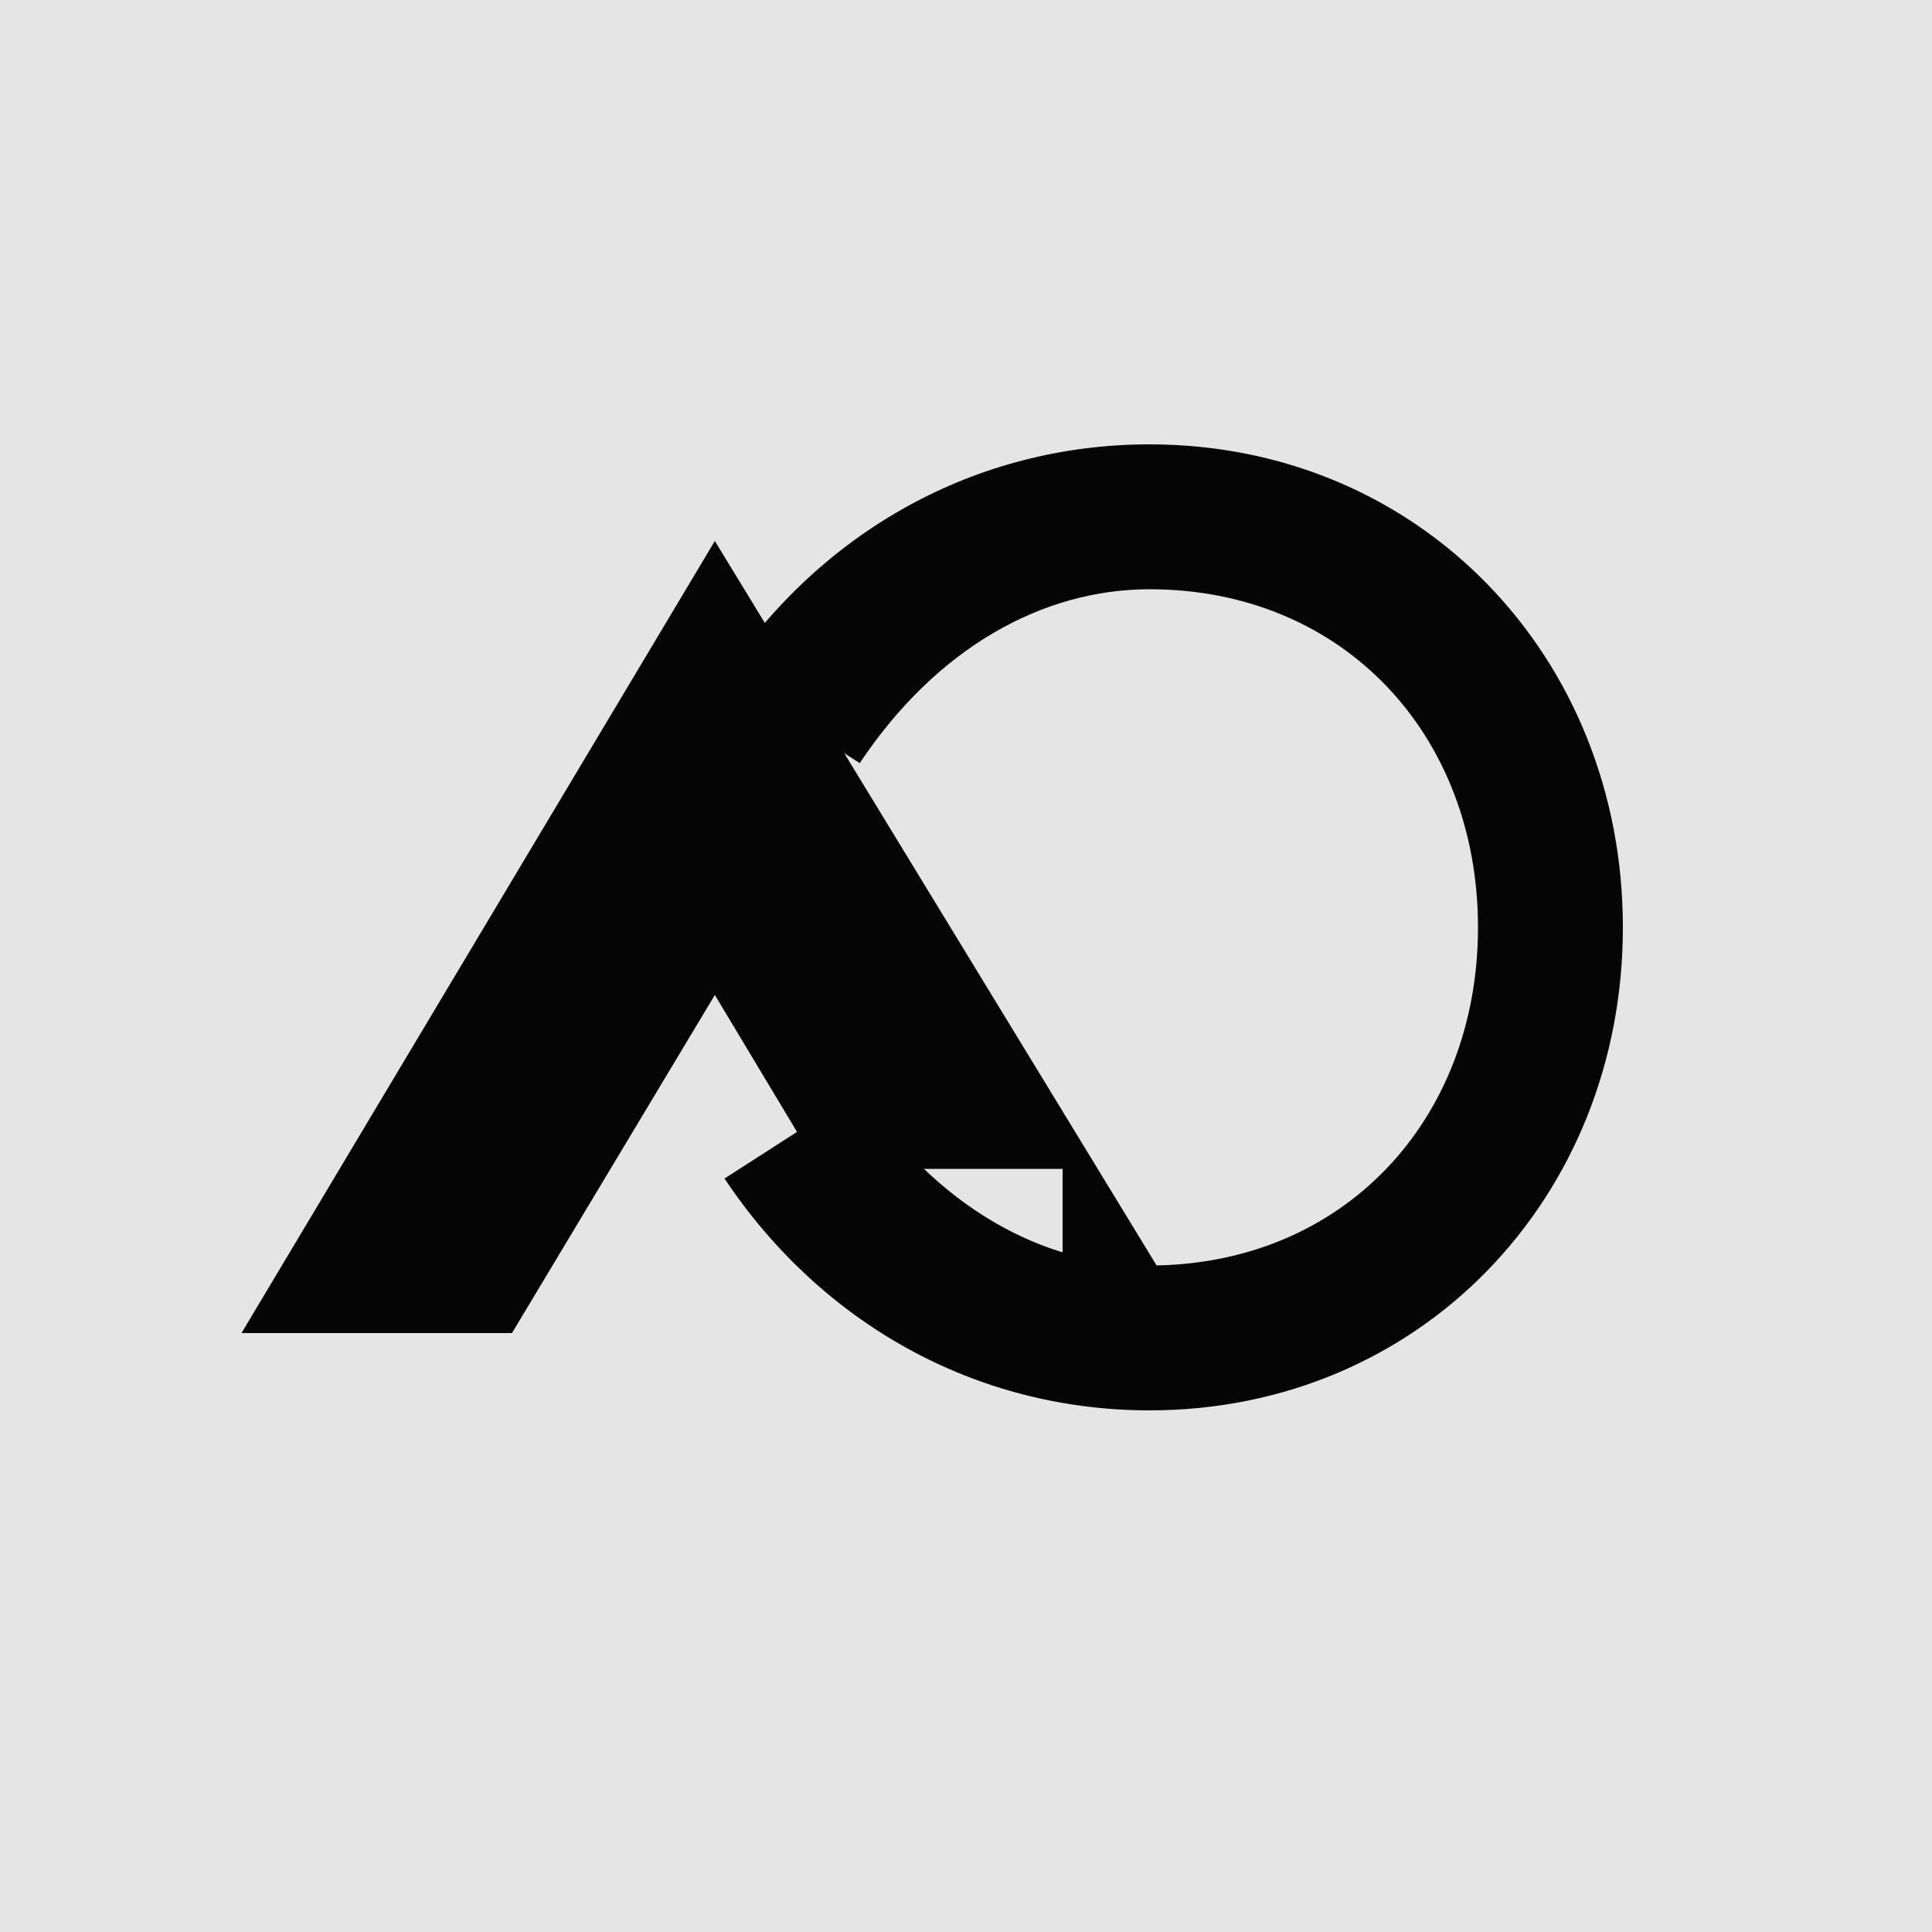
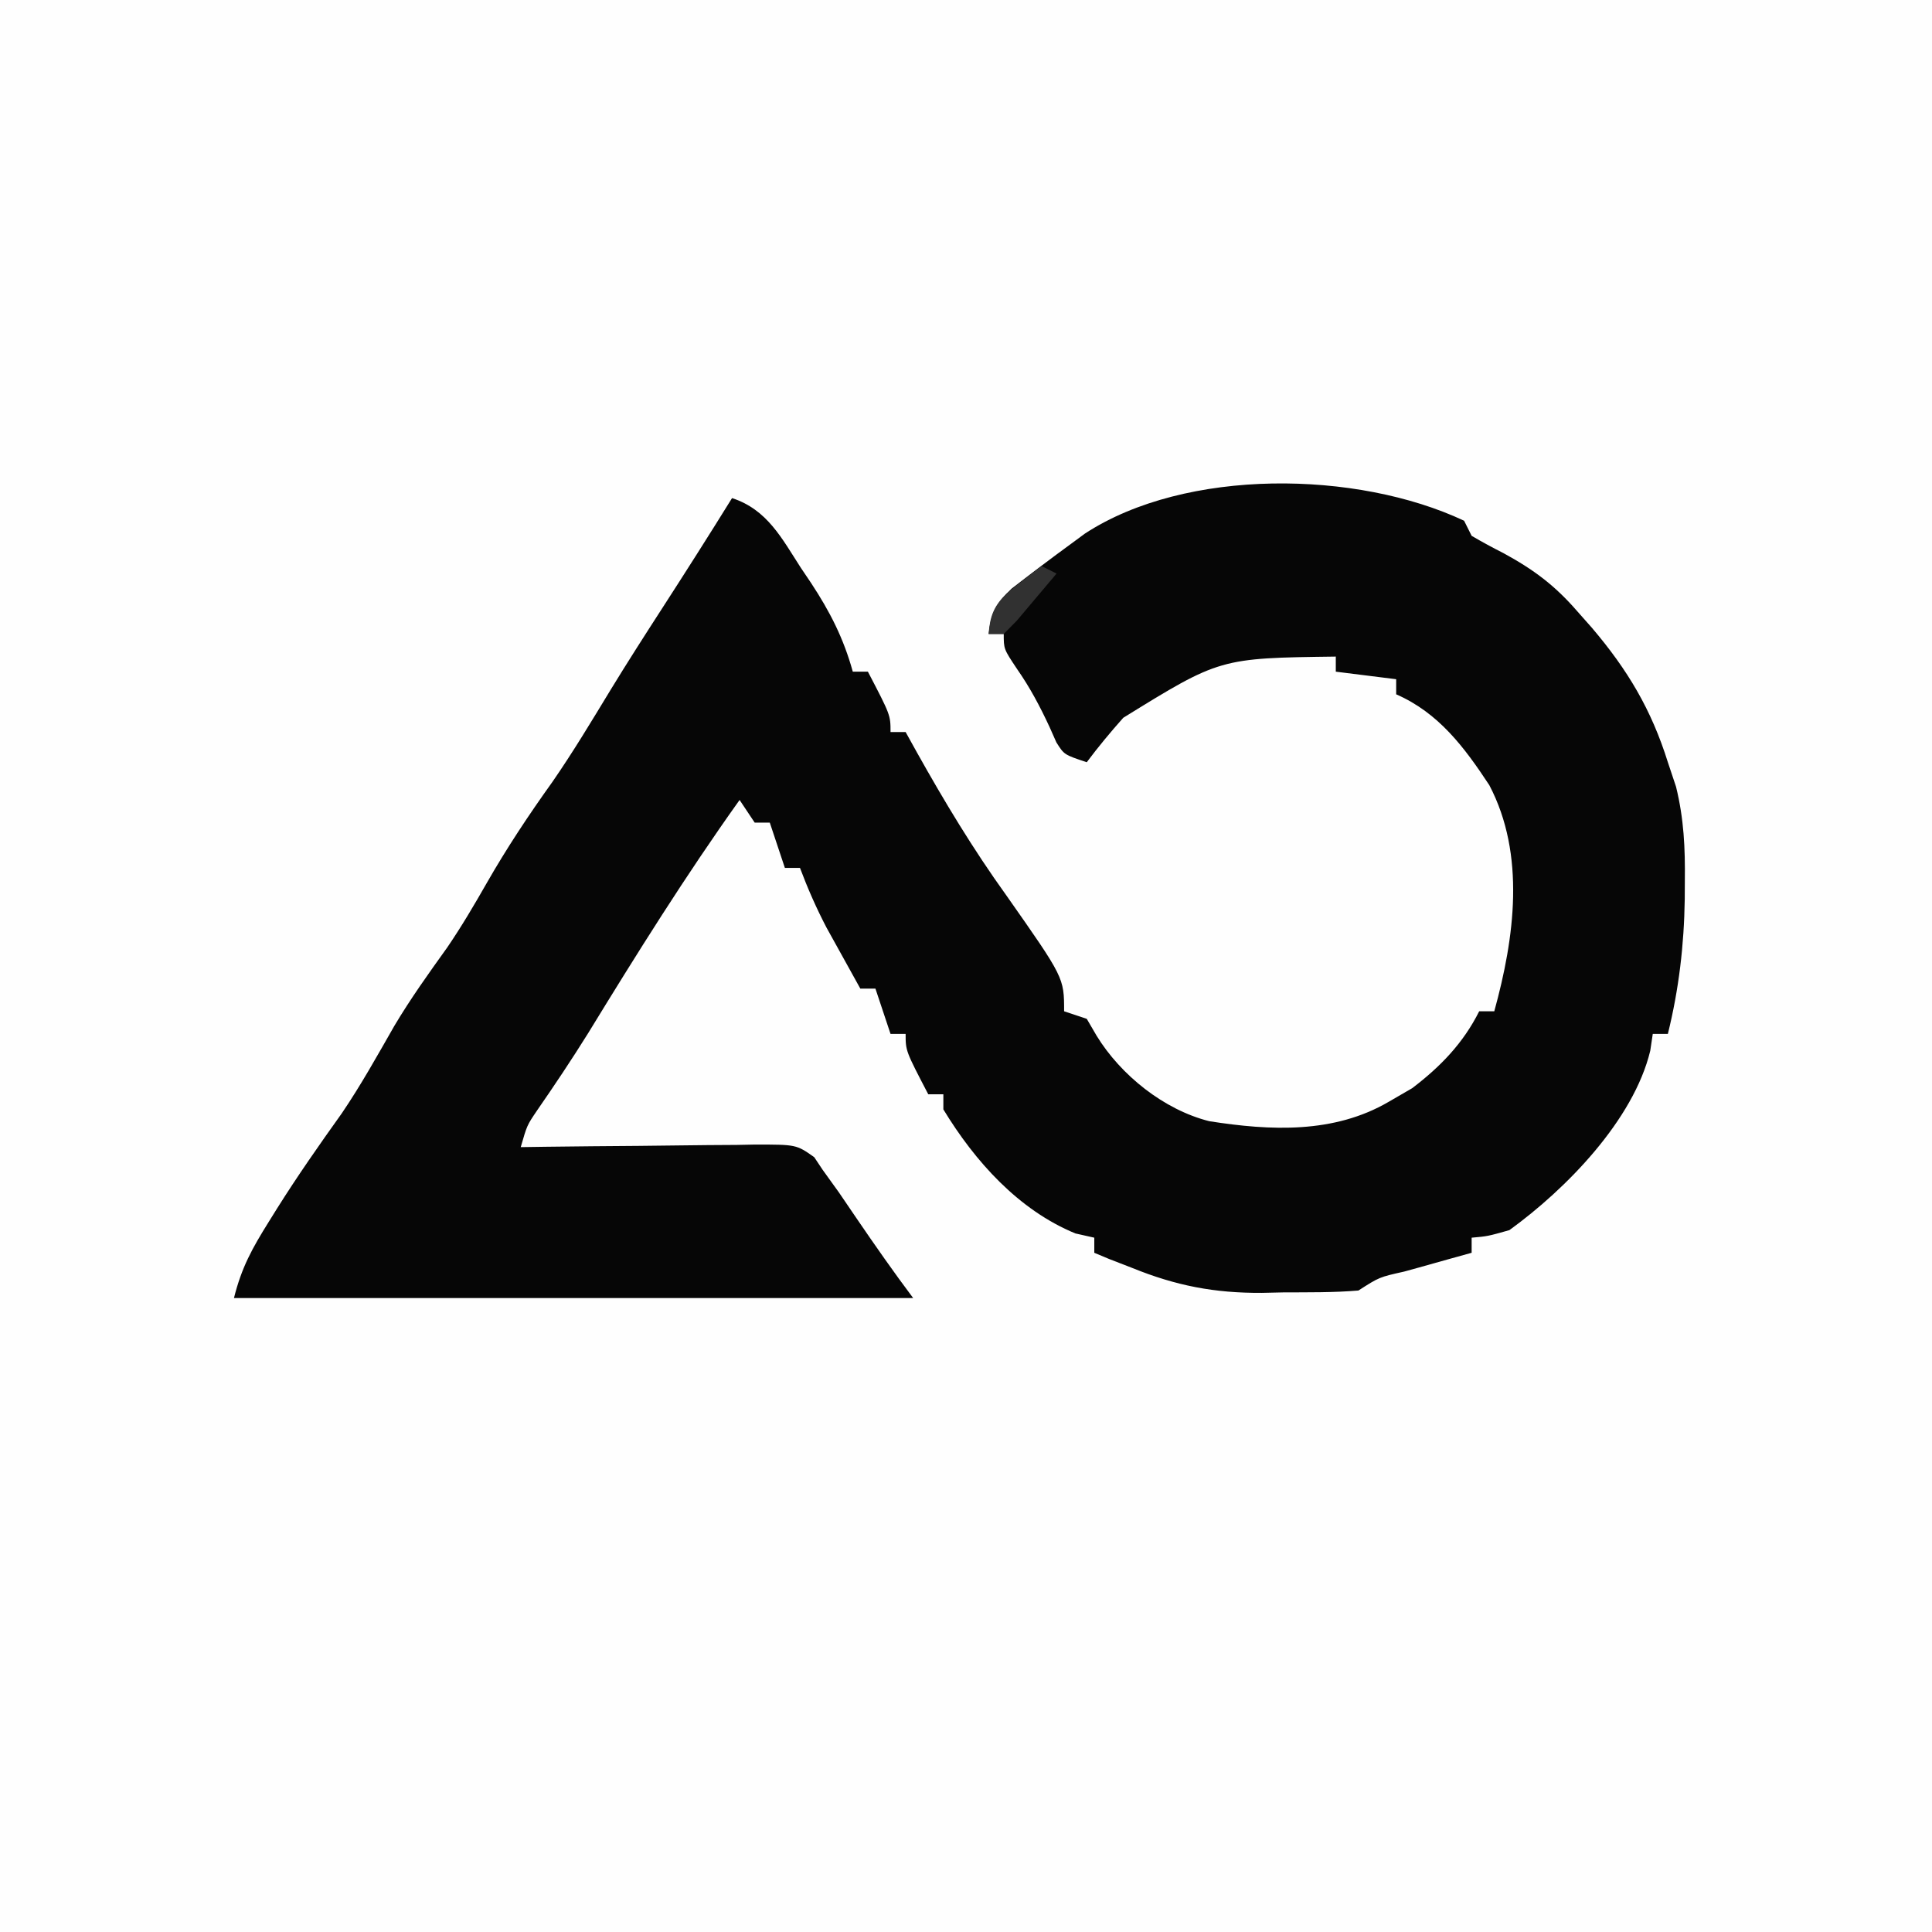
- <svg xmlns="http://www.w3.org/2000/svg" width="200" height="200" viewBox="0 0 200 200" role="img" aria-label="CREAO logo">
-   <rect width="200" height="200" fill="#e5e5e5" />
-   <path d="M25 138 L74 56 L124 138 L95 138 L74 103 L53 138 Z" fill="#050505" />
-   <path d="M76 138 L110 138 L110 121 L93 121 Z" fill="#e5e5e5" />
-   <path d="M168 96 C168 124 147 146 119 146 C101 146 85 137 75 122 L89 113 C97 125 108 131 119 131 C139 131 153 116 153 96 C153 76 139 61 119 61 C108 61 97 67 89 79 L75 70 C85 55 101 46 119 46 C147 46 168 68 168 96 Z" fill="#050505" />
+ <svg xmlns="http://www.w3.org/2000/svg" version="1.1" width="256" height="256">
+   <path d="M0 0 C84.48 0 168.96 0 256 0 C256 84.48 256 168.96 256 256 C171.52 256 87.04 256 0 256 C0 171.52 0 87.04 0 0 Z " fill="#FEFEFE" transform="translate(0,0)" />
+   <path d="M0 0 C0.33 0.66 0.66 1.32 1 2 C2.39 2.818 3.812 3.582 5.25 4.312 C9.206 6.468 12.02 8.561 15 12 C15.639 12.722 16.279 13.444 16.938 14.188 C21.679 19.765 24.813 25.018 27 32 C27.358 33.074 27.717 34.148 28.086 35.254 C29.13 39.534 29.302 43.368 29.25 47.75 C29.246 48.536 29.242 49.321 29.238 50.13 C29.148 56.232 28.464 62.064 27 68 C26.34 68 25.68 68 25 68 C24.89 68.735 24.781 69.47 24.668 70.227 C22.454 79.419 13.513 88.565 6 94 C3.125 94.812 3.125 94.812 1 95 C1 95.66 1 96.32 1 97 C0.001 97.277 -0.998 97.554 -2.027 97.84 C-3.331 98.206 -4.634 98.571 -5.938 98.938 C-6.597 99.12 -7.256 99.302 -7.936 99.49 C-11.238 100.226 -11.238 100.226 -14 102 C-17.325 102.282 -20.665 102.232 -24 102.25 C-24.922 102.271 -25.843 102.291 -26.793 102.312 C-33.09 102.348 -38.174 101.364 -44 99 C-45.011 98.608 -46.021 98.216 -47.062 97.812 C-47.702 97.544 -48.341 97.276 -49 97 C-49 96.34 -49 95.68 -49 95 C-50.237 94.722 -50.237 94.722 -51.5 94.438 C-59.024 91.347 -64.819 84.889 -69 78 C-69 77.34 -69 76.68 -69 76 C-69.66 76 -70.32 76 -71 76 C-74 70.25 -74 70.25 -74 68 C-74.66 68 -75.32 68 -76 68 C-76.66 66.02 -77.32 64.04 -78 62 C-78.66 62 -79.32 62 -80 62 C-80.962 60.273 -81.919 58.543 -82.875 56.812 C-83.409 55.85 -83.942 54.887 -84.492 53.895 C-85.842 51.303 -86.971 48.732 -88 46 C-88.66 46 -89.32 46 -90 46 C-90.99 43.03 -90.99 43.03 -92 40 C-92.66 40 -93.32 40 -94 40 C-94.66 39.01 -95.32 38.02 -96 37 C-103.155 47.026 -109.644 57.404 -116.07 67.906 C-118.249 71.4 -120.528 74.811 -122.871 78.195 C-124.167 80.11 -124.167 80.11 -125 83 C-123.342 82.976 -123.342 82.976 -121.651 82.952 C-117.553 82.898 -113.455 82.864 -109.357 82.835 C-107.583 82.82 -105.808 82.8 -104.034 82.774 C-101.485 82.737 -98.936 82.72 -96.387 82.707 C-95.593 82.692 -94.799 82.676 -93.981 82.66 C-88.485 82.658 -88.485 82.658 -86.111 84.331 C-85.744 84.882 -85.378 85.433 -85 86 C-83.933 87.483 -83.933 87.483 -82.844 88.996 C-82.059 90.141 -81.278 91.288 -80.5 92.438 C-78.063 96.012 -75.597 99.537 -73 103 C-102.7 103 -132.4 103 -163 103 C-161.978 98.913 -160.592 96.427 -158.375 92.875 C-158.017 92.3 -157.658 91.724 -157.289 91.131 C-154.58 86.819 -151.676 82.67 -148.715 78.527 C-146.177 74.787 -143.991 70.86 -141.75 66.938 C-139.603 63.333 -137.195 59.968 -134.75 56.562 C-132.85 53.78 -131.171 50.925 -129.5 48 C-126.833 43.338 -123.933 38.977 -120.809 34.613 C-118.073 30.66 -115.61 26.548 -113.113 22.441 C-110.903 18.82 -108.615 15.251 -106.312 11.688 C-103.166 6.817 -100.055 1.928 -97 -3 C-92.331 -1.48 -90.408 2.333 -87.875 6.25 C-87.433 6.906 -86.991 7.562 -86.535 8.238 C-84.028 12.048 -82.227 15.56 -81 20 C-80.34 20 -79.68 20 -79 20 C-76 25.75 -76 25.75 -76 28 C-75.34 28 -74.68 28 -74 28 C-73.256 29.342 -73.256 29.342 -72.496 30.711 C-68.836 37.248 -65.055 43.523 -60.676 49.613 C-53 60.545 -53 60.545 -53 65 C-51.515 65.495 -51.515 65.495 -50 66 C-49.567 66.743 -49.134 67.485 -48.688 68.25 C-45.488 73.464 -39.789 78.041 -33.777 79.562 C-25.634 80.845 -17.246 81.227 -10 77 C-8.969 76.402 -7.938 75.804 -6.875 75.188 C-3.153 72.356 -0.118 69.236 2 65 C2.66 65 3.32 65 4 65 C6.678 55.293 8.19 44.269 3.34 35.035 C0.027 30.004 -3.382 25.452 -9 23 C-9 22.34 -9 21.68 -9 21 C-11.64 20.67 -14.28 20.34 -17 20 C-17 19.34 -17 18.68 -17 18 C-32.362 18.2 -32.362 18.2 -45.16 26.109 C-46.864 28.02 -48.466 29.953 -50 32 C-53 31 -53 31 -54.027 29.363 C-54.478 28.348 -54.478 28.348 -54.938 27.312 C-56.207 24.582 -57.525 22.094 -59.25 19.625 C-61 17 -61 17 -61 15 C-61.66 15 -62.32 15 -63 15 C-62.652 12.112 -62.073 11.071 -59.961 9 C-57.33 6.965 -54.69 4.956 -52 3 C-51.419 2.571 -50.837 2.141 -50.238 1.699 C-36.844 -7.039 -14.185 -6.678 0 0 Z " fill="#060606" transform="translate(194,69)" />
+   <path d="M0 0 C0.66 0.33 1.32 0.66 2 1 C0.882 2.339 -0.245 3.671 -1.375 5 C-2.001 5.742 -2.628 6.485 -3.273 7.25 C-4.128 8.116 -4.128 8.116 -5 9 C-5.66 9 -6.32 9 -7 9 C-6.824 6.621 -6.303 5.298 -4.598 3.621 C-3.094 2.379 -1.549 1.186 0 0 Z " fill="#313131" transform="translate(138,75)" />
</svg>
